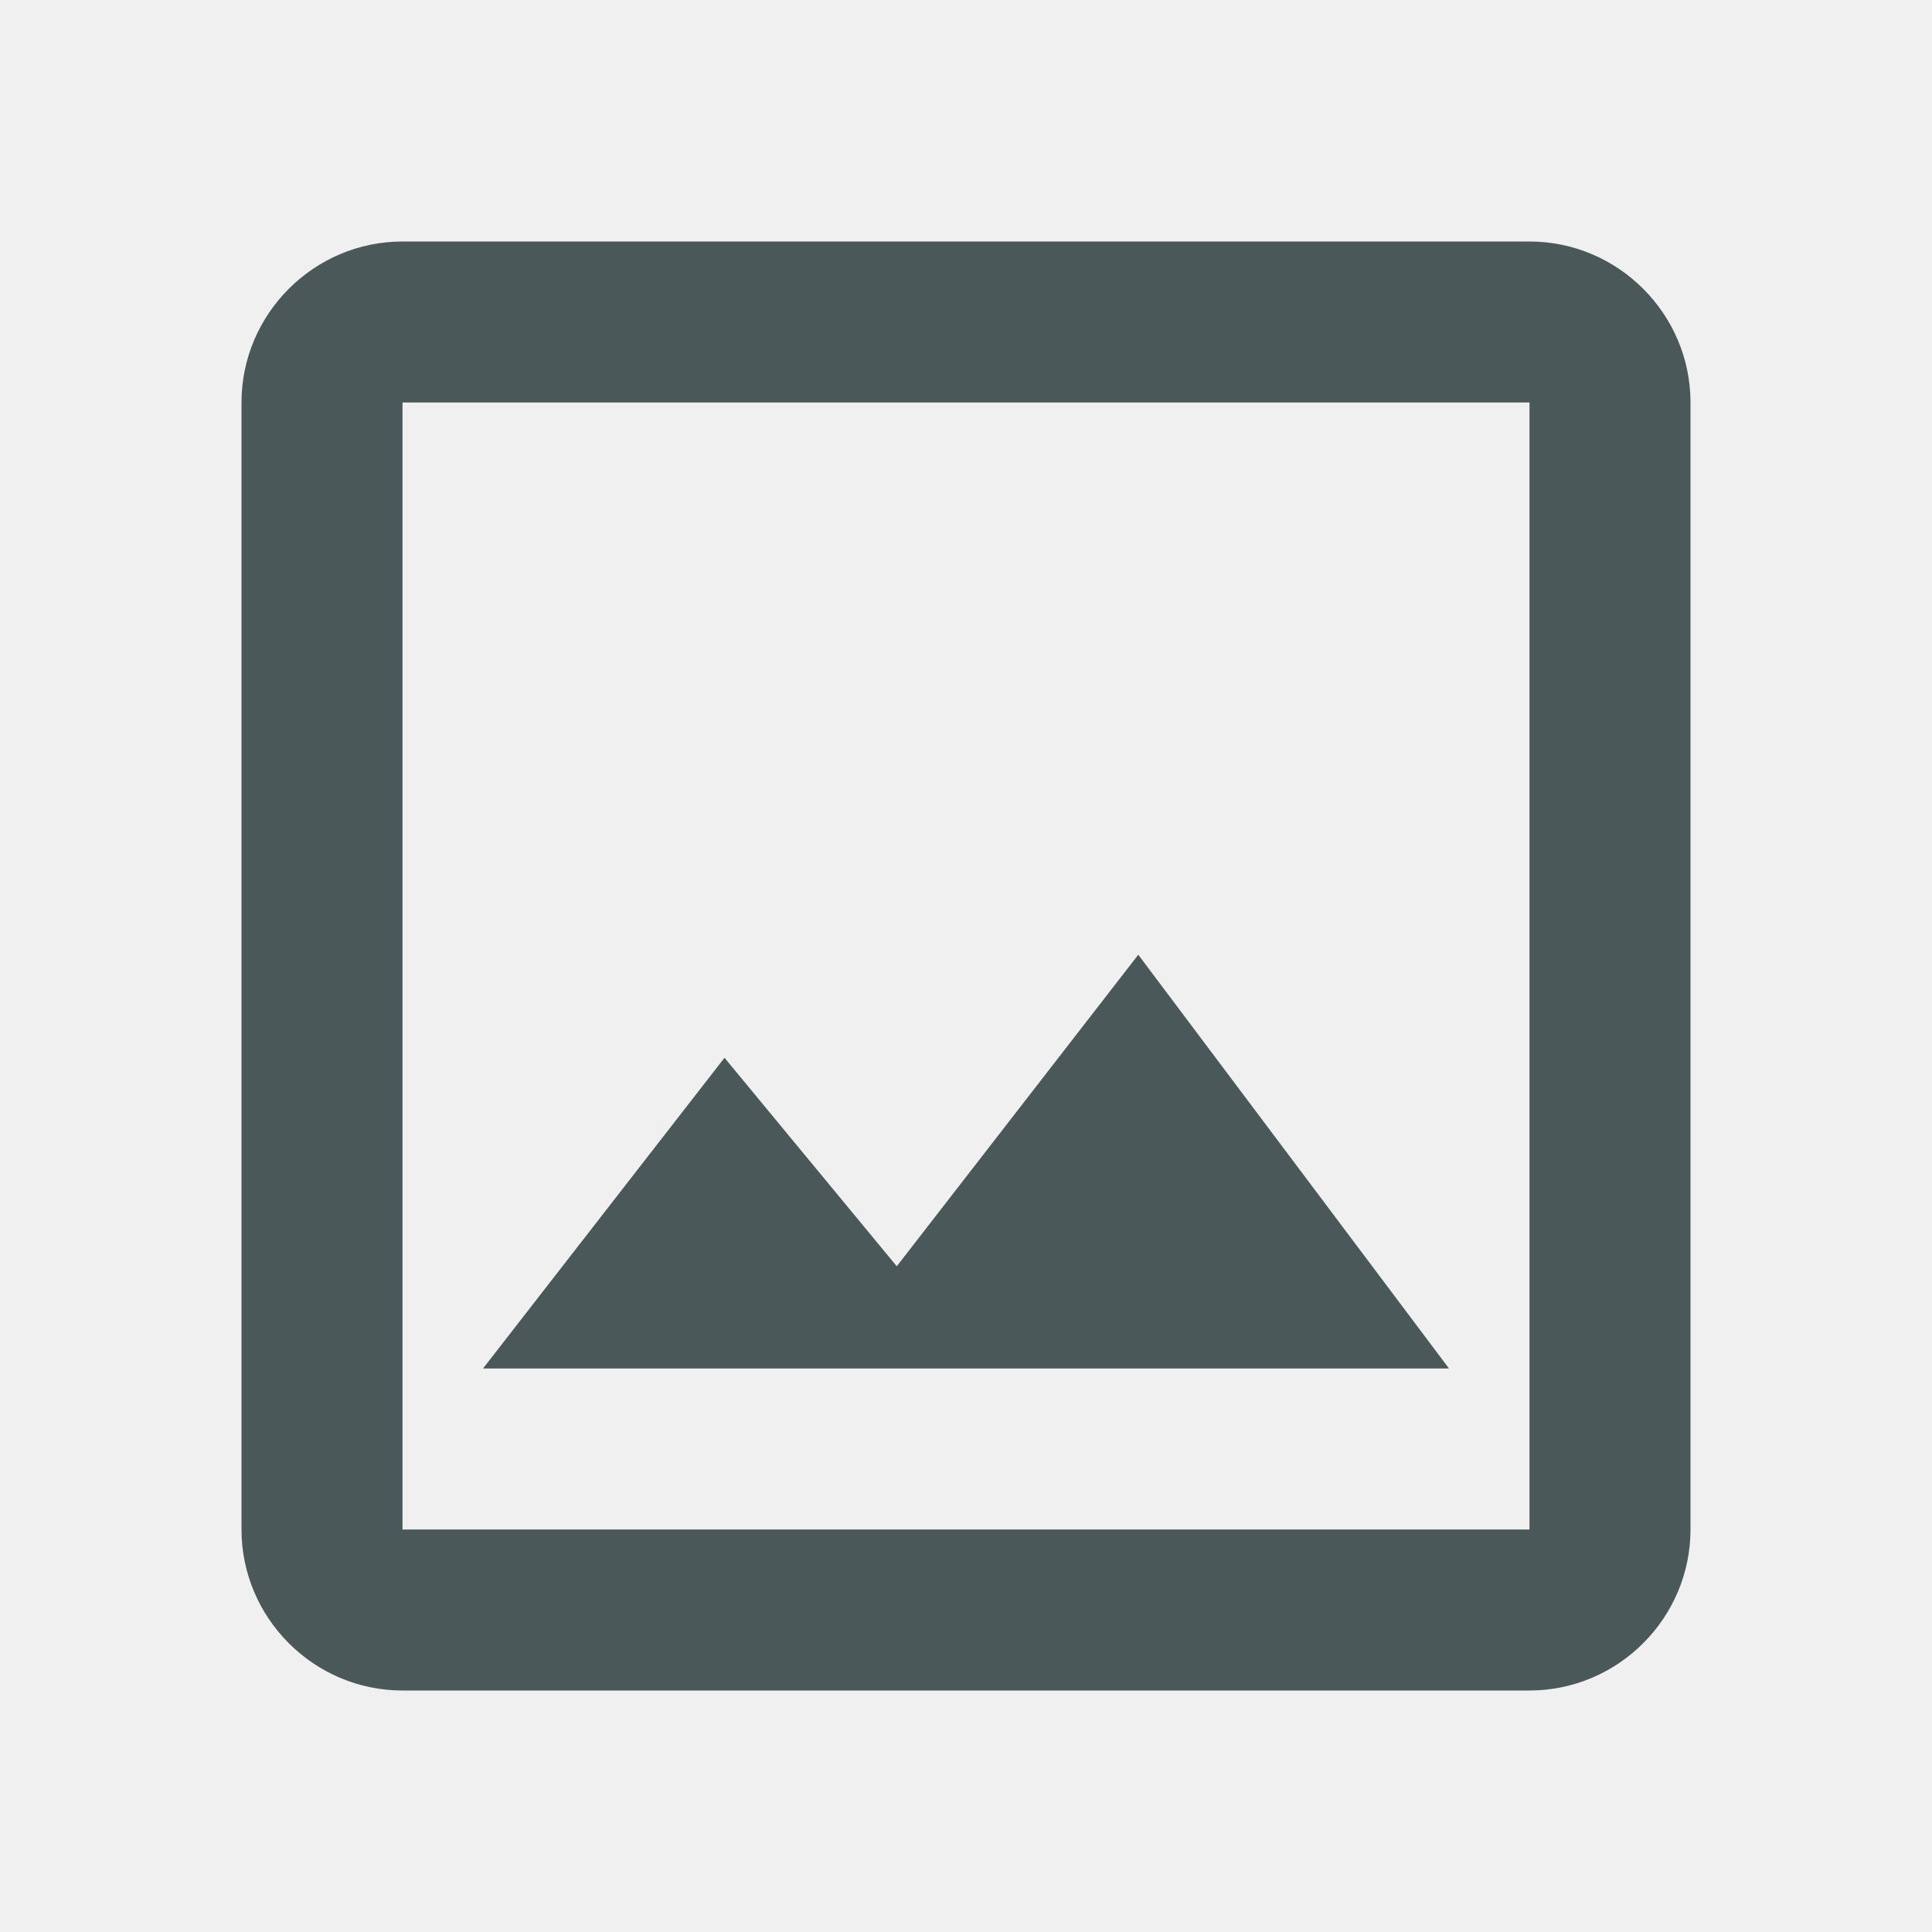
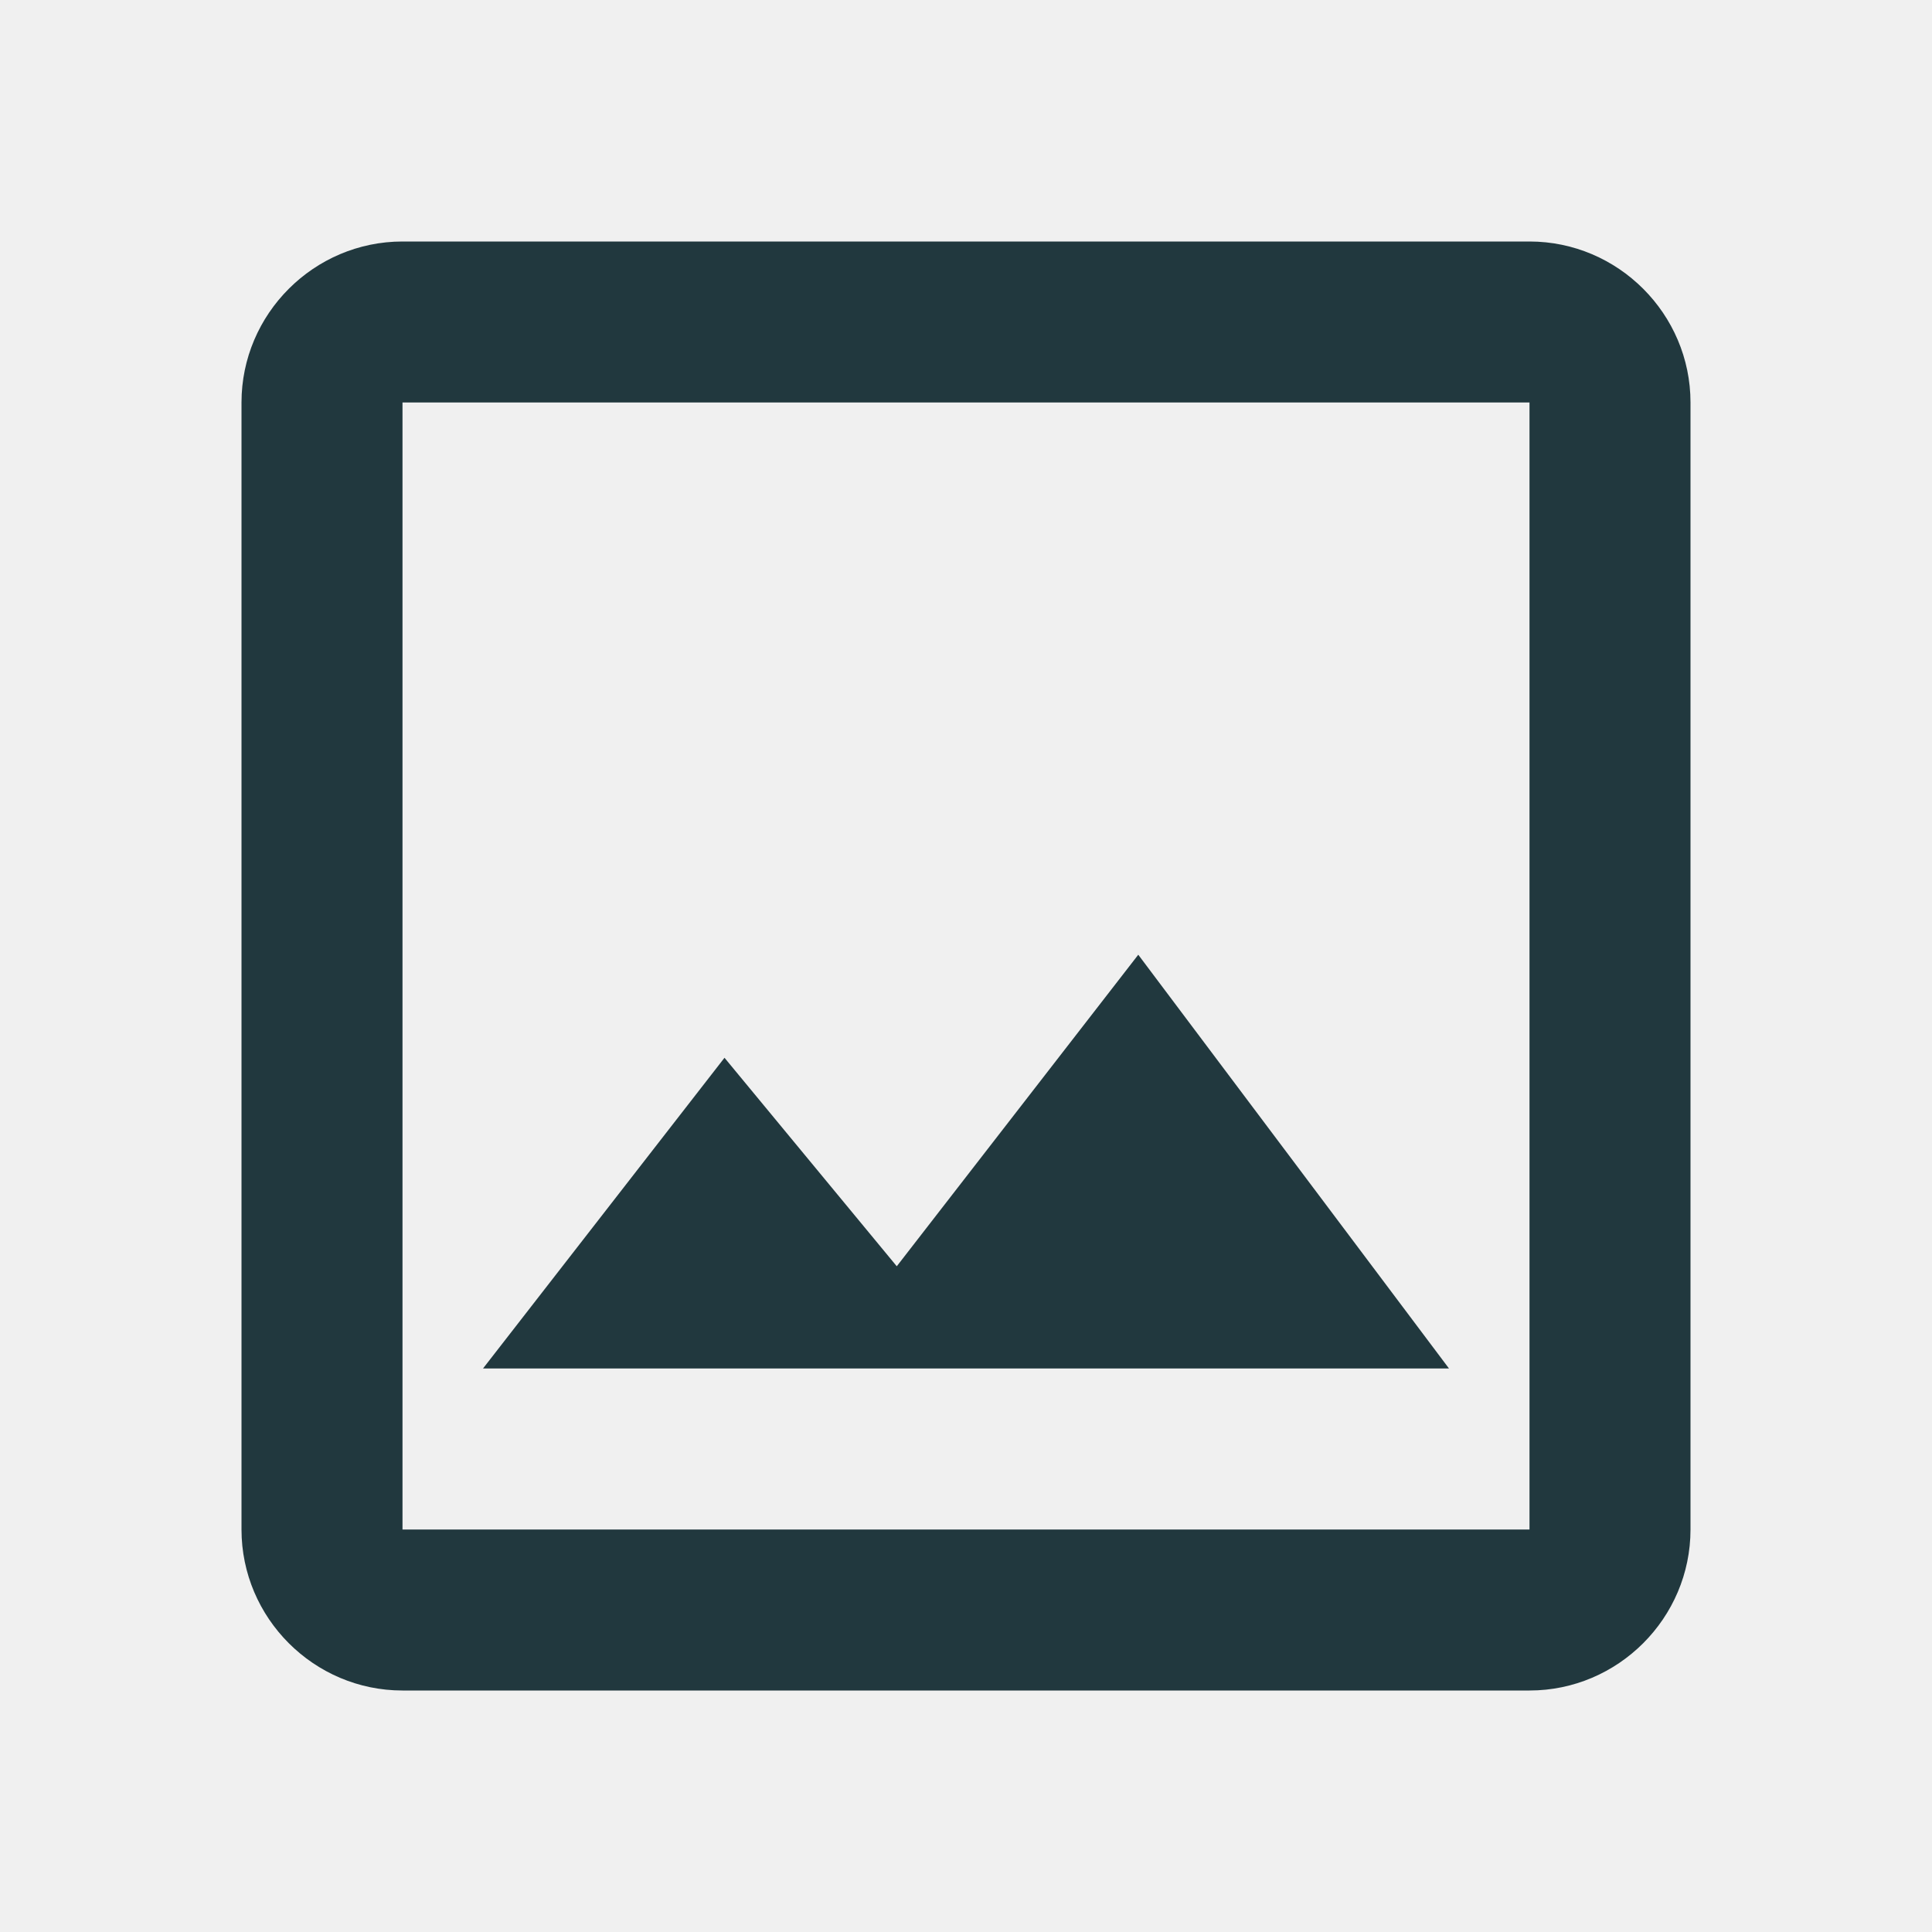
<svg xmlns="http://www.w3.org/2000/svg" width="60" height="60" viewBox="0 0 60 60" fill="none">
-   <g clip-path="url(#clip0_202_2937)">
-     <path d="M47.5 12.5V47.5H12.5V12.5H47.5ZM47.5 7.5H12.5C9.75 7.5 7.5 9.75 7.5 12.5V47.5C7.5 50.25 9.75 52.5 12.5 52.5H47.5C50.25 52.5 52.5 50.25 52.5 47.5V12.5C52.5 9.75 50.25 7.5 47.5 7.5ZM35.35 29.65L27.85 39.325L22.5 32.85L15 42.5H45L35.35 29.65Z" fill="#05171B" fill-opacity="0.7" />
+   <g clip-path="url(#clip0_410_5729)">
+     <path d="M47.5 12.5V47.5H12.5V12.5H47.5ZM47.5 7.5H12.5C9.75 7.5 7.5 9.75 7.5 12.5V47.5C7.5 50.25 9.75 52.5 12.5 52.5H47.5C50.25 52.5 52.5 50.25 52.5 47.5V12.5C52.5 9.75 50.25 7.5 47.5 7.5ZM35.35 29.65L27.85 39.325L22.5 32.85L15 42.5H45L35.35 29.65Z" fill="#21383E" />
  </g>
  <defs>
-     <clipPath id="clip0_202_2937">
+     <clipPath id="clip0_410_5729">
      <rect width="60" height="60" fill="white" />
    </clipPath>
  </defs>
</svg>
